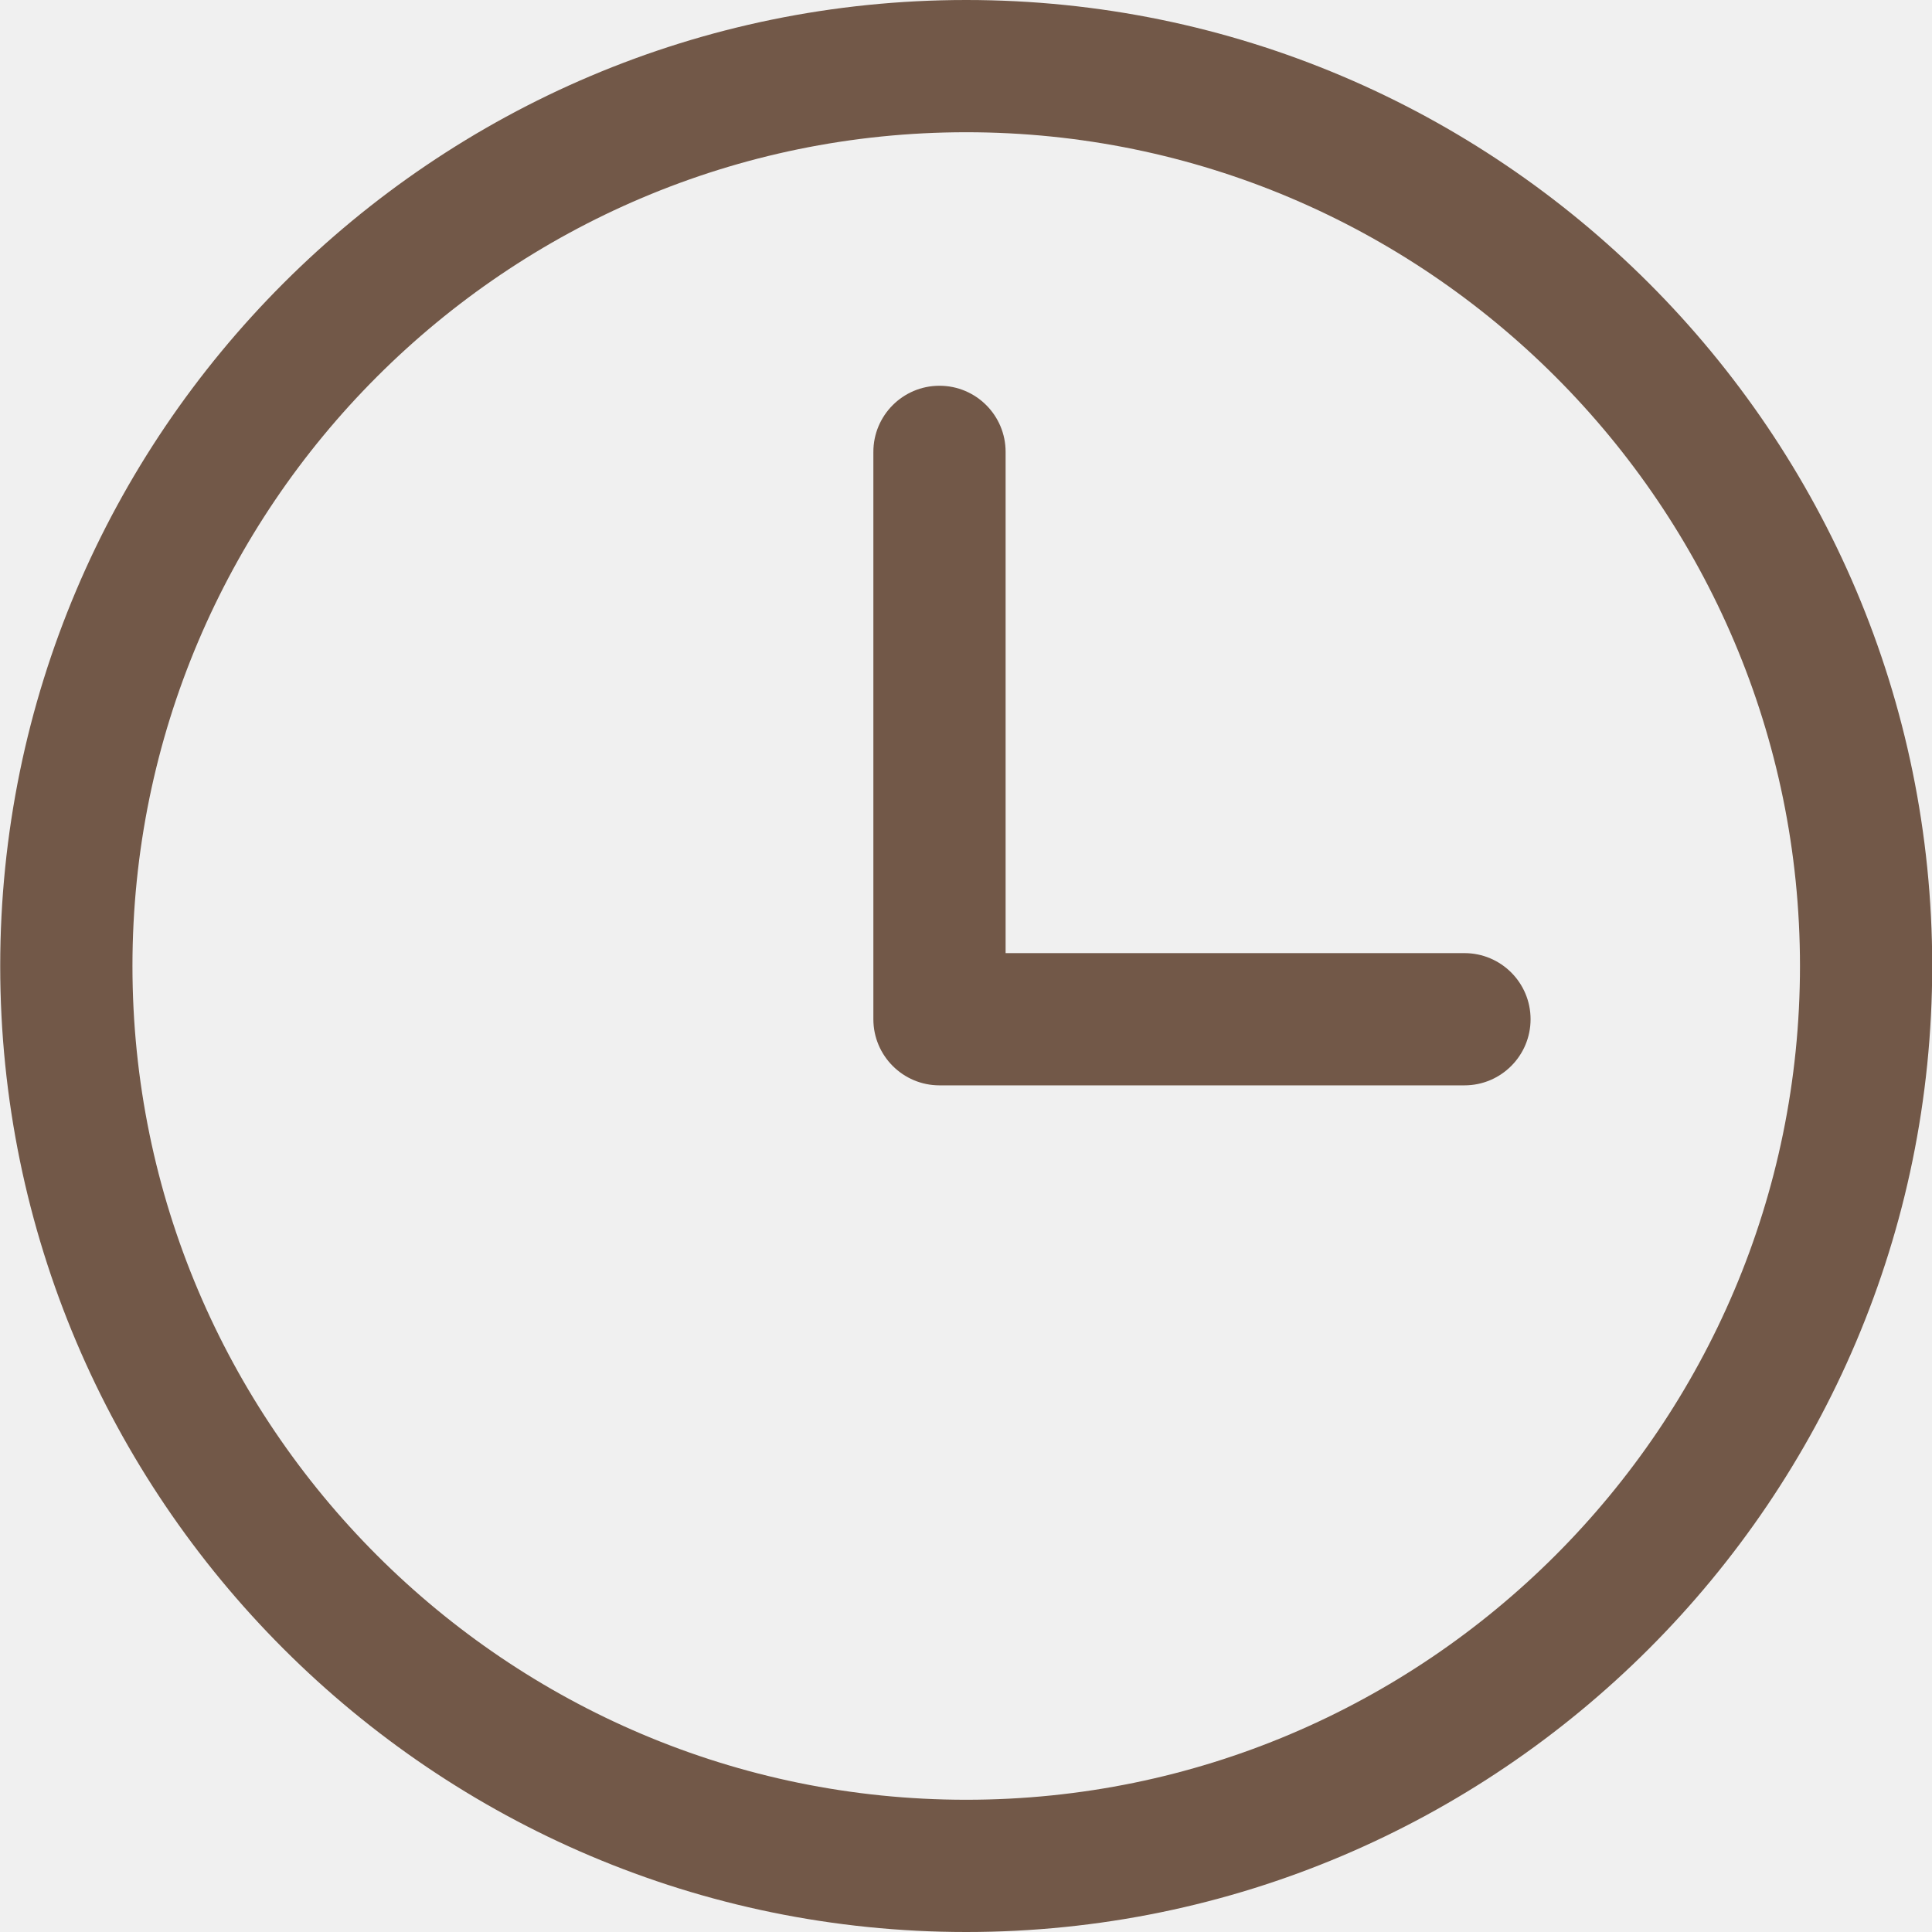
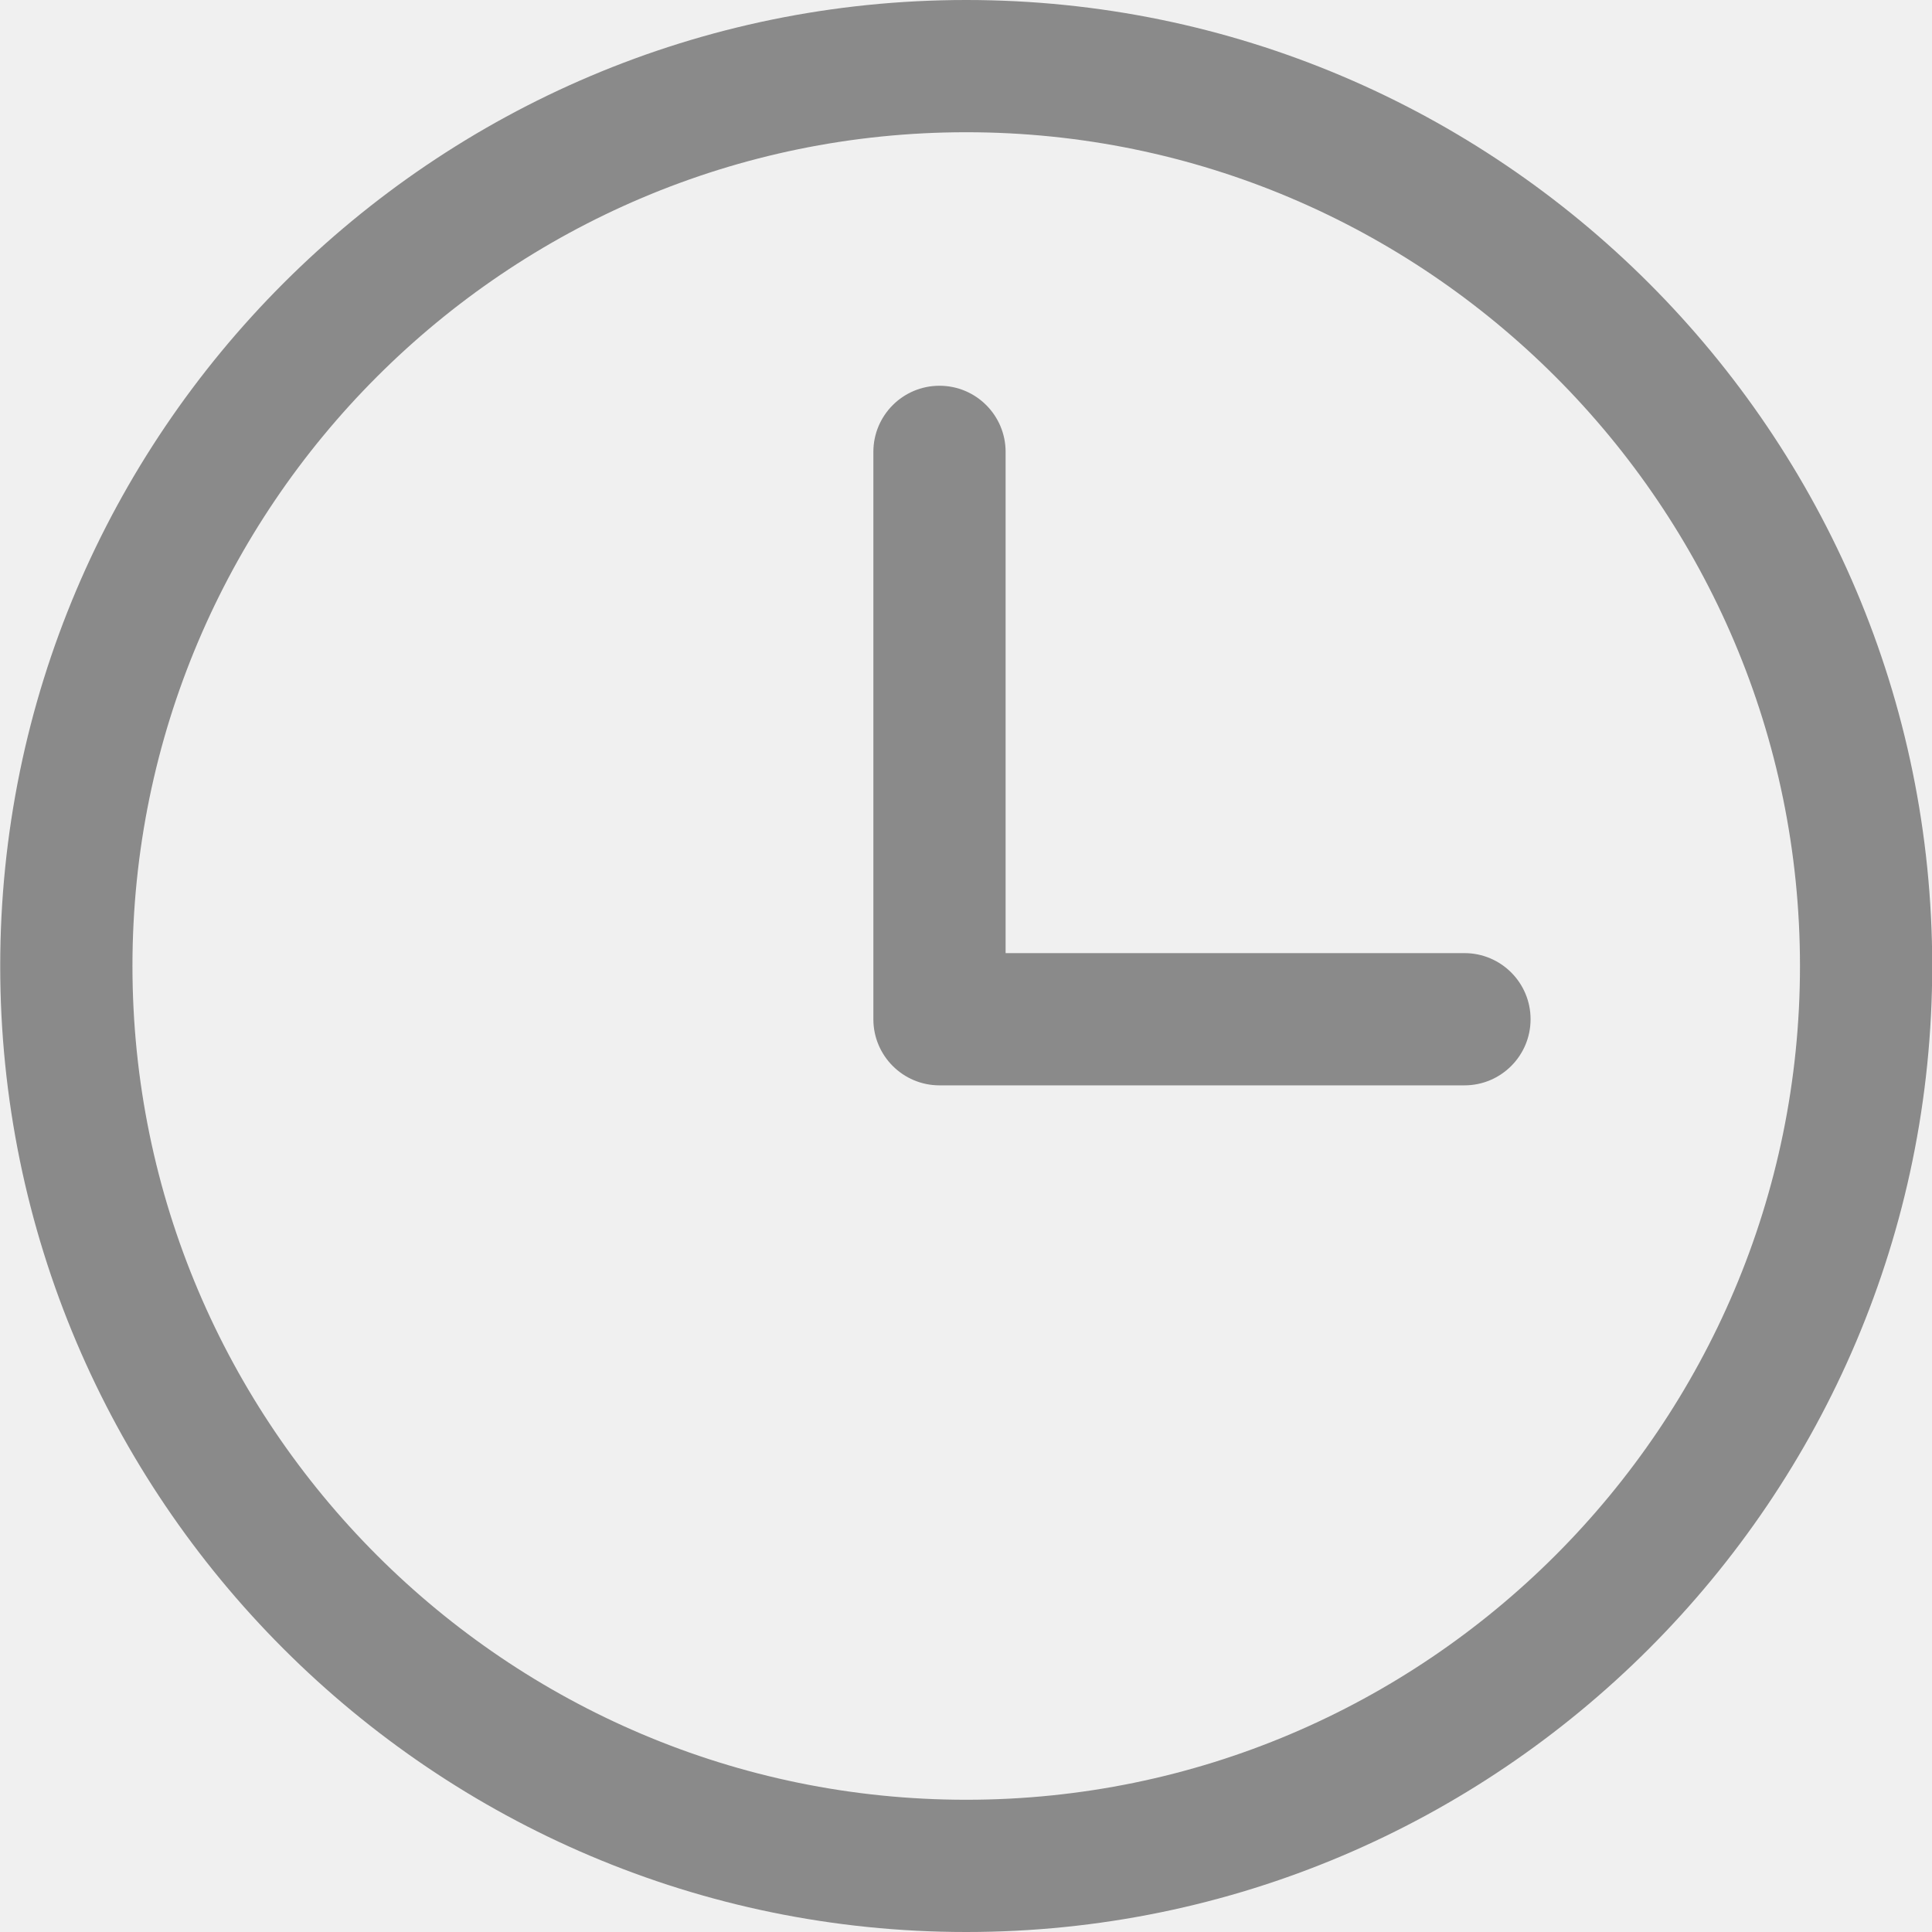
<svg xmlns="http://www.w3.org/2000/svg" width="18" height="18" fill="none" viewBox="0 0 18 18">
-   <g fill="#3C1800" fill-opacity=".7" clip-path="url(#a)">
+   <g fill="#5F5F5F" fill-opacity=".7" clip-path="url(#a)">
    <path d="M9.002 0c-4.963 0-9 4.037-9 9s4.037 9 9 9c4.962 0 9-4.037 9-9s-4.037-9-9-9zm0 16.768c-4.283 0-7.768-3.485-7.768-7.768 0-4.283 3.485-7.768 7.768-7.768 4.283 0 7.768 3.485 7.768 7.768 0 4.283-3.485 7.768-7.768 7.768z" />
    <path d="M13.644 8.88H9.369V4.21a.616.616 0 1 0-1.232 0v5.286c0 .34.276.616.616.616h4.891a.616.616 0 1 0 0-1.232z" />
  </g>
  <defs>
    <clipPath id="a">
      <path fill="#fff" d="M0 0h18v18H0z" />
    </clipPath>
  </defs>
</svg>
